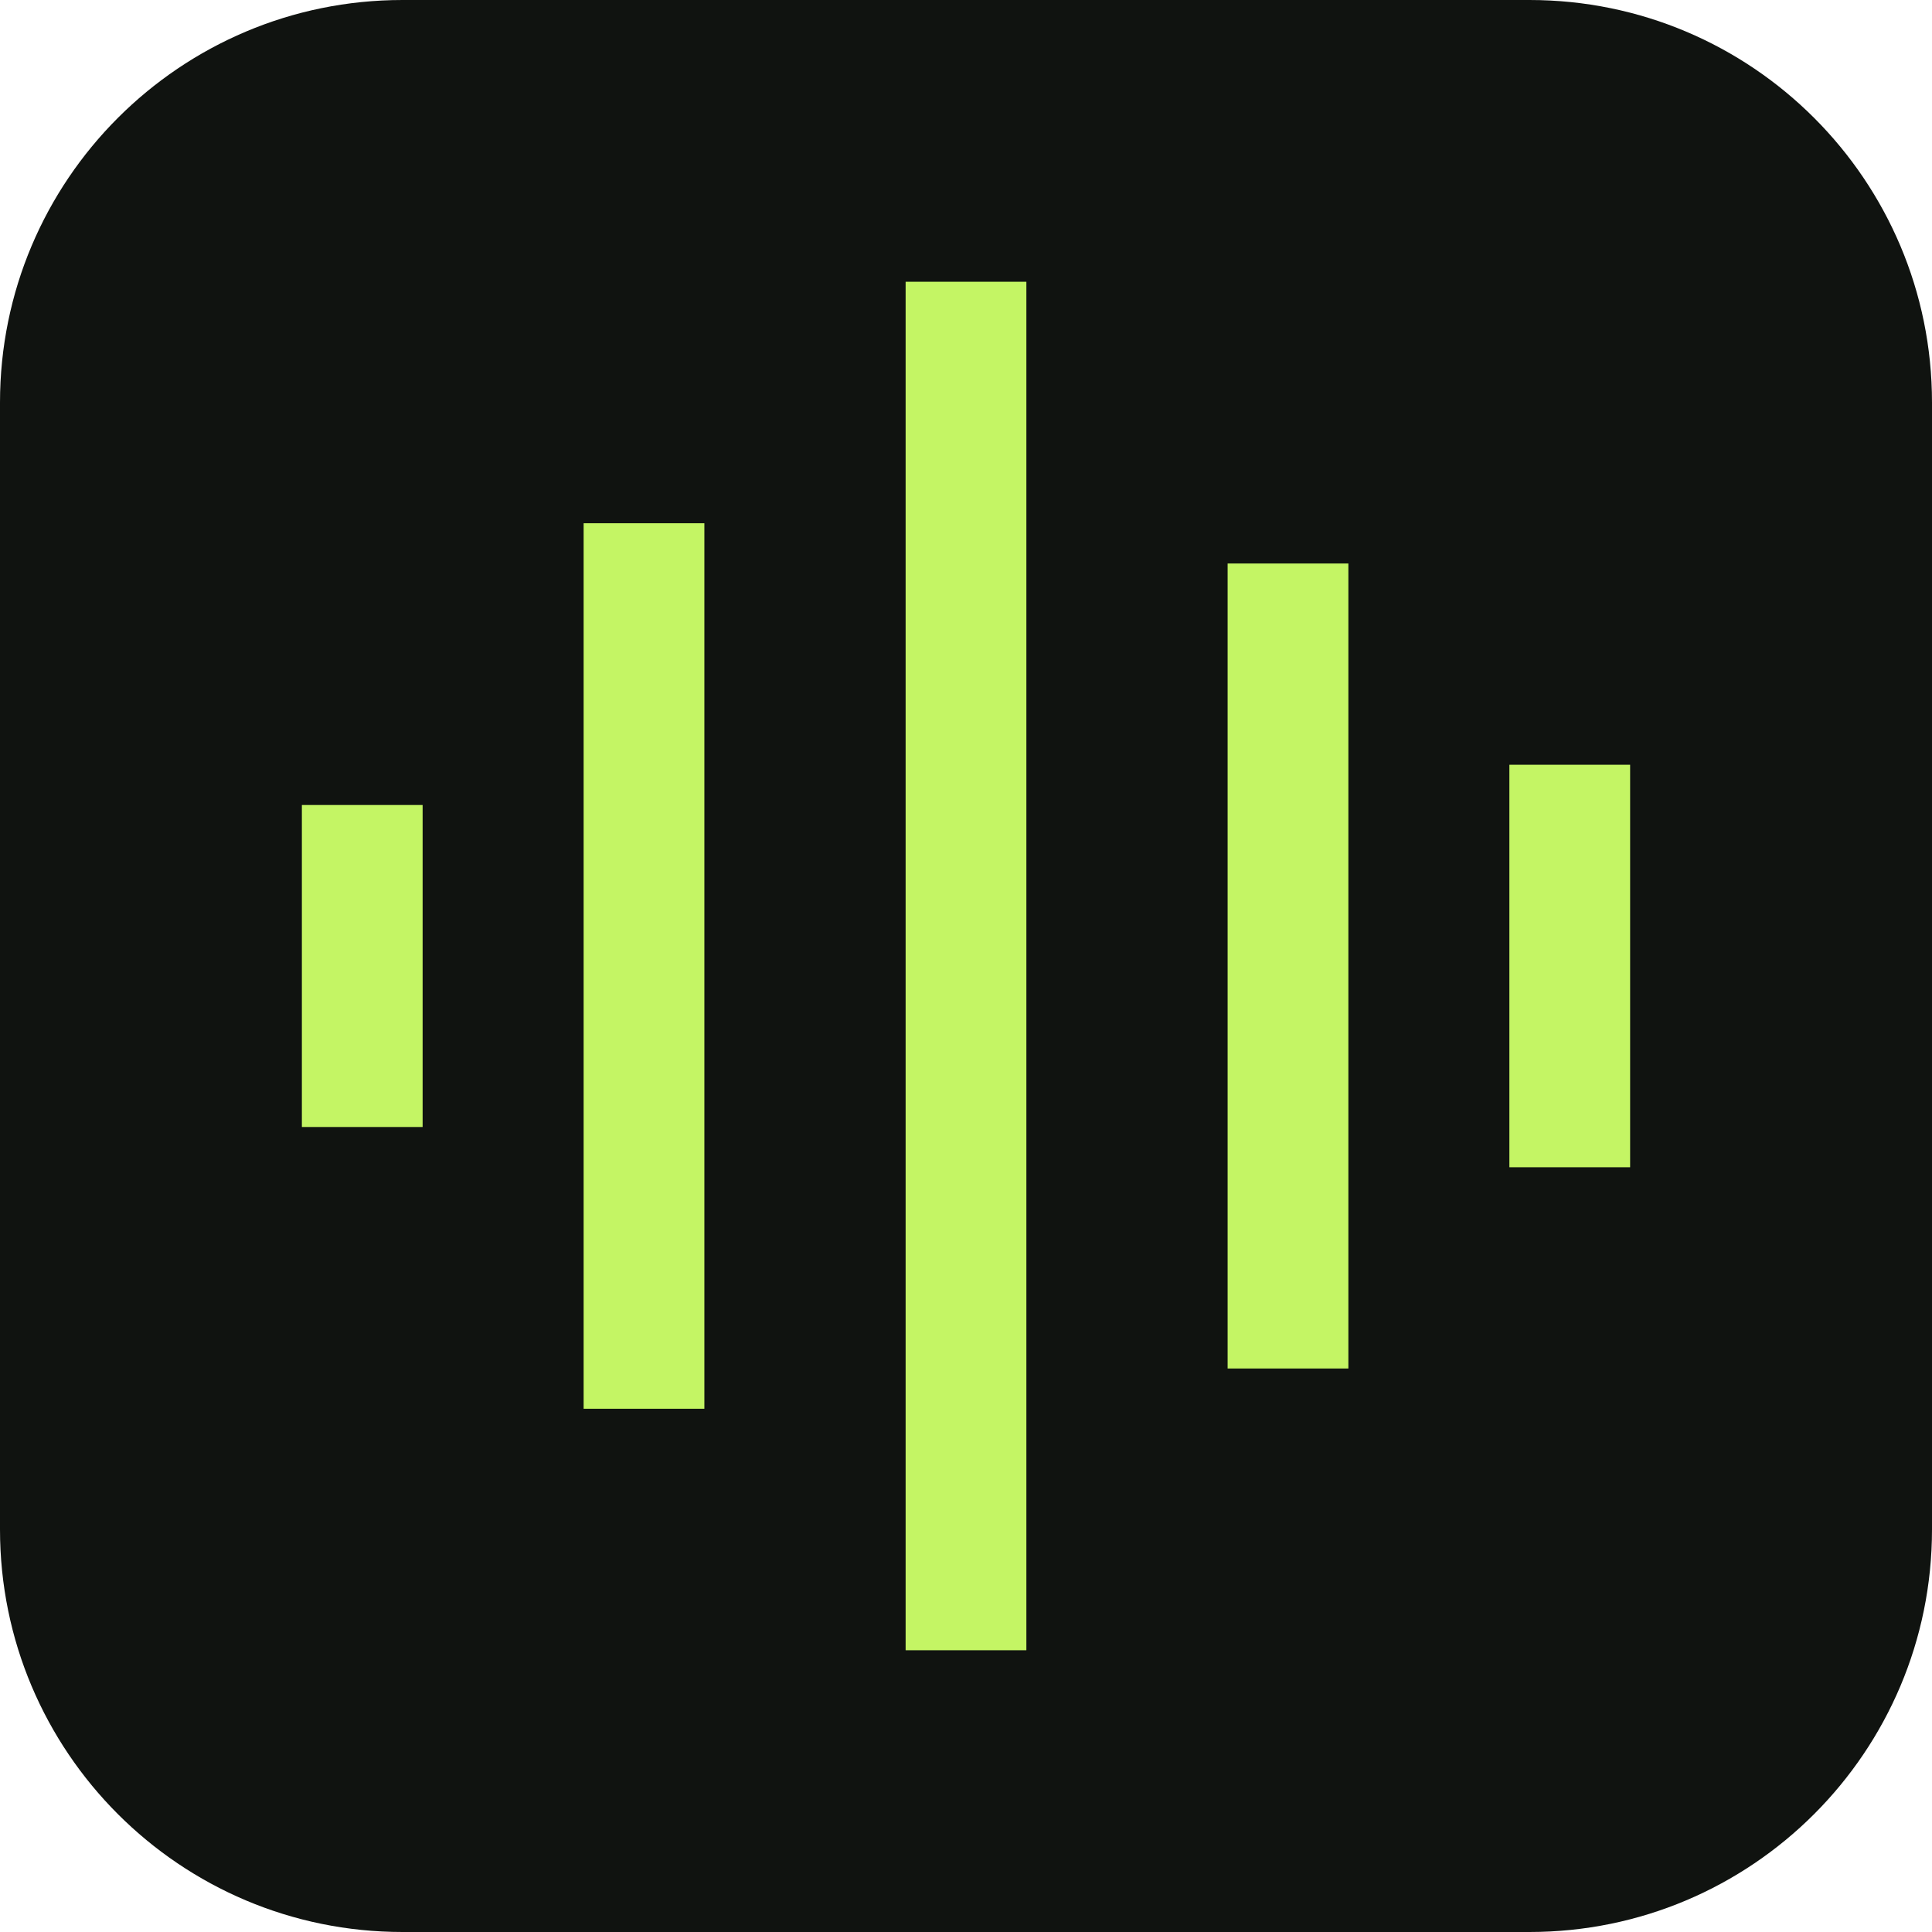
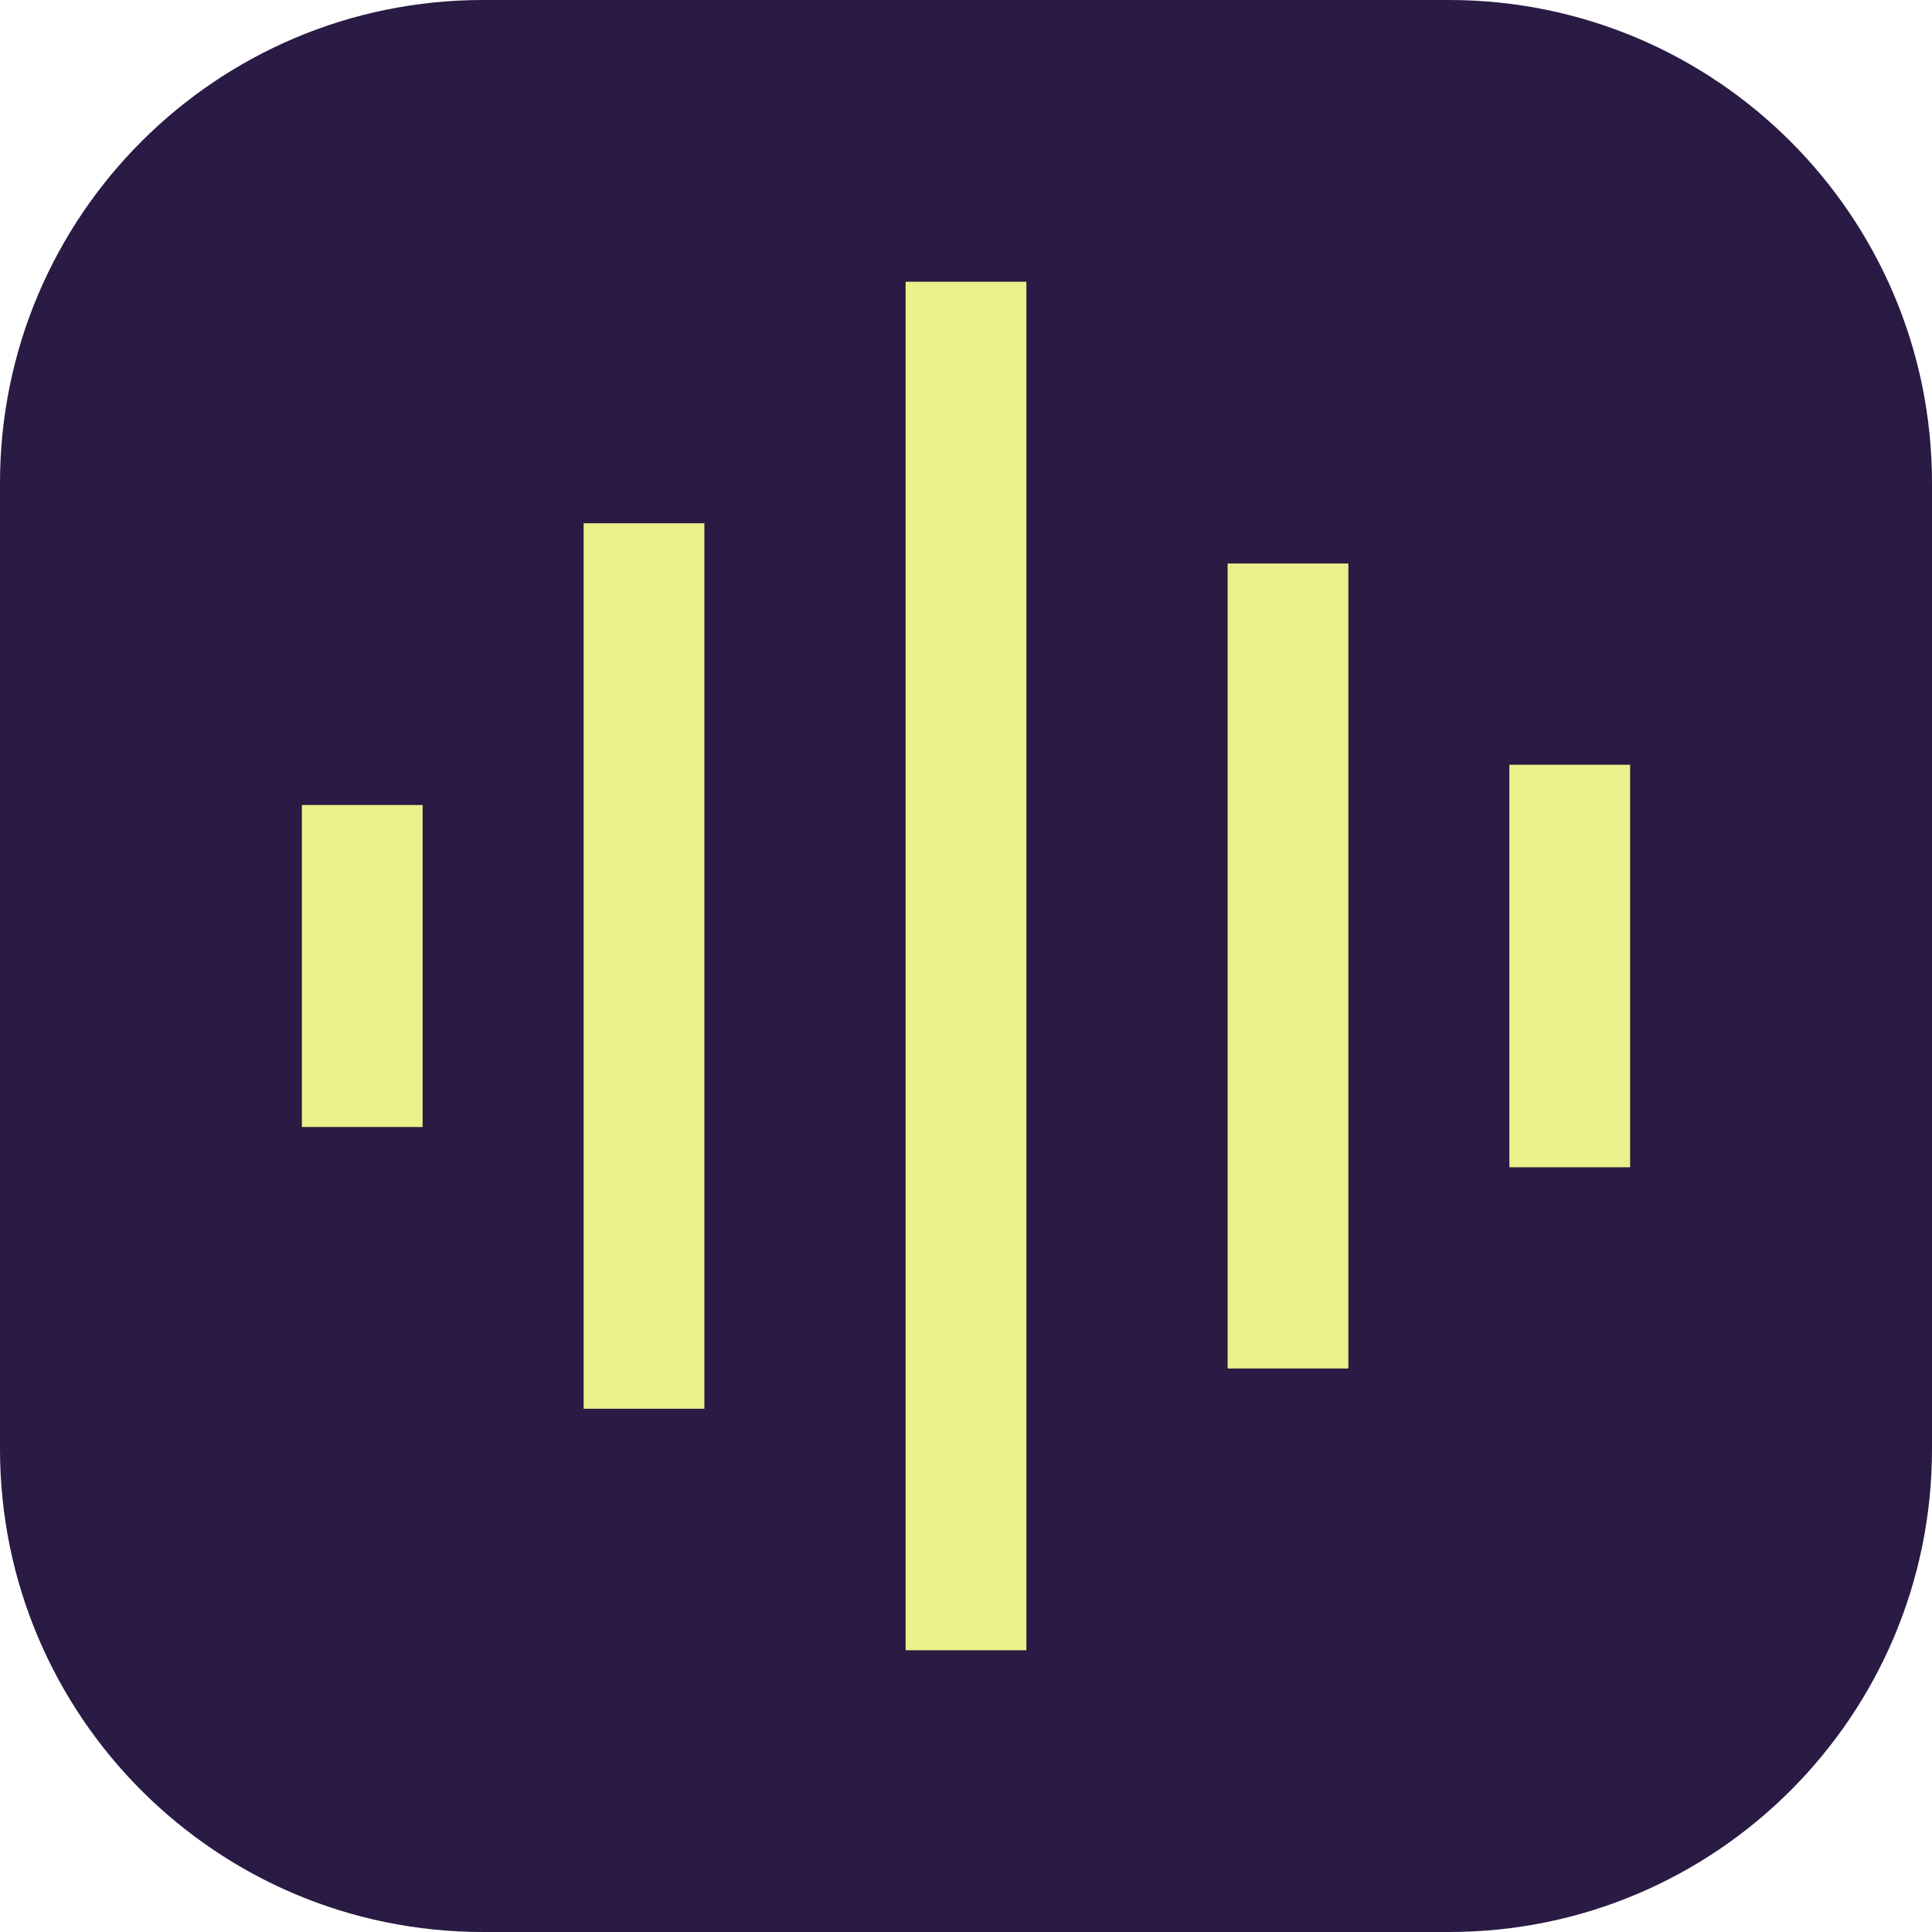
<svg xmlns="http://www.w3.org/2000/svg" viewBox="0 0 48 48">
-   <rect width="48" height="48" rx="10" fill="#101310" />
-   <path d="M9 20v8m7-15v22m8-28v34m8-27v20m7-15v10" fill="none" stroke="#c4f564" stroke-width="3" />
+   <rect width="48" height="48" rx="12" fill="#291b43" />
+   <path d="M9 20v8m7-15v22m8-28v34m8-27v20m7-15v10" fill="none" stroke="#e9f28b" stroke-width="3" />
</svg>
